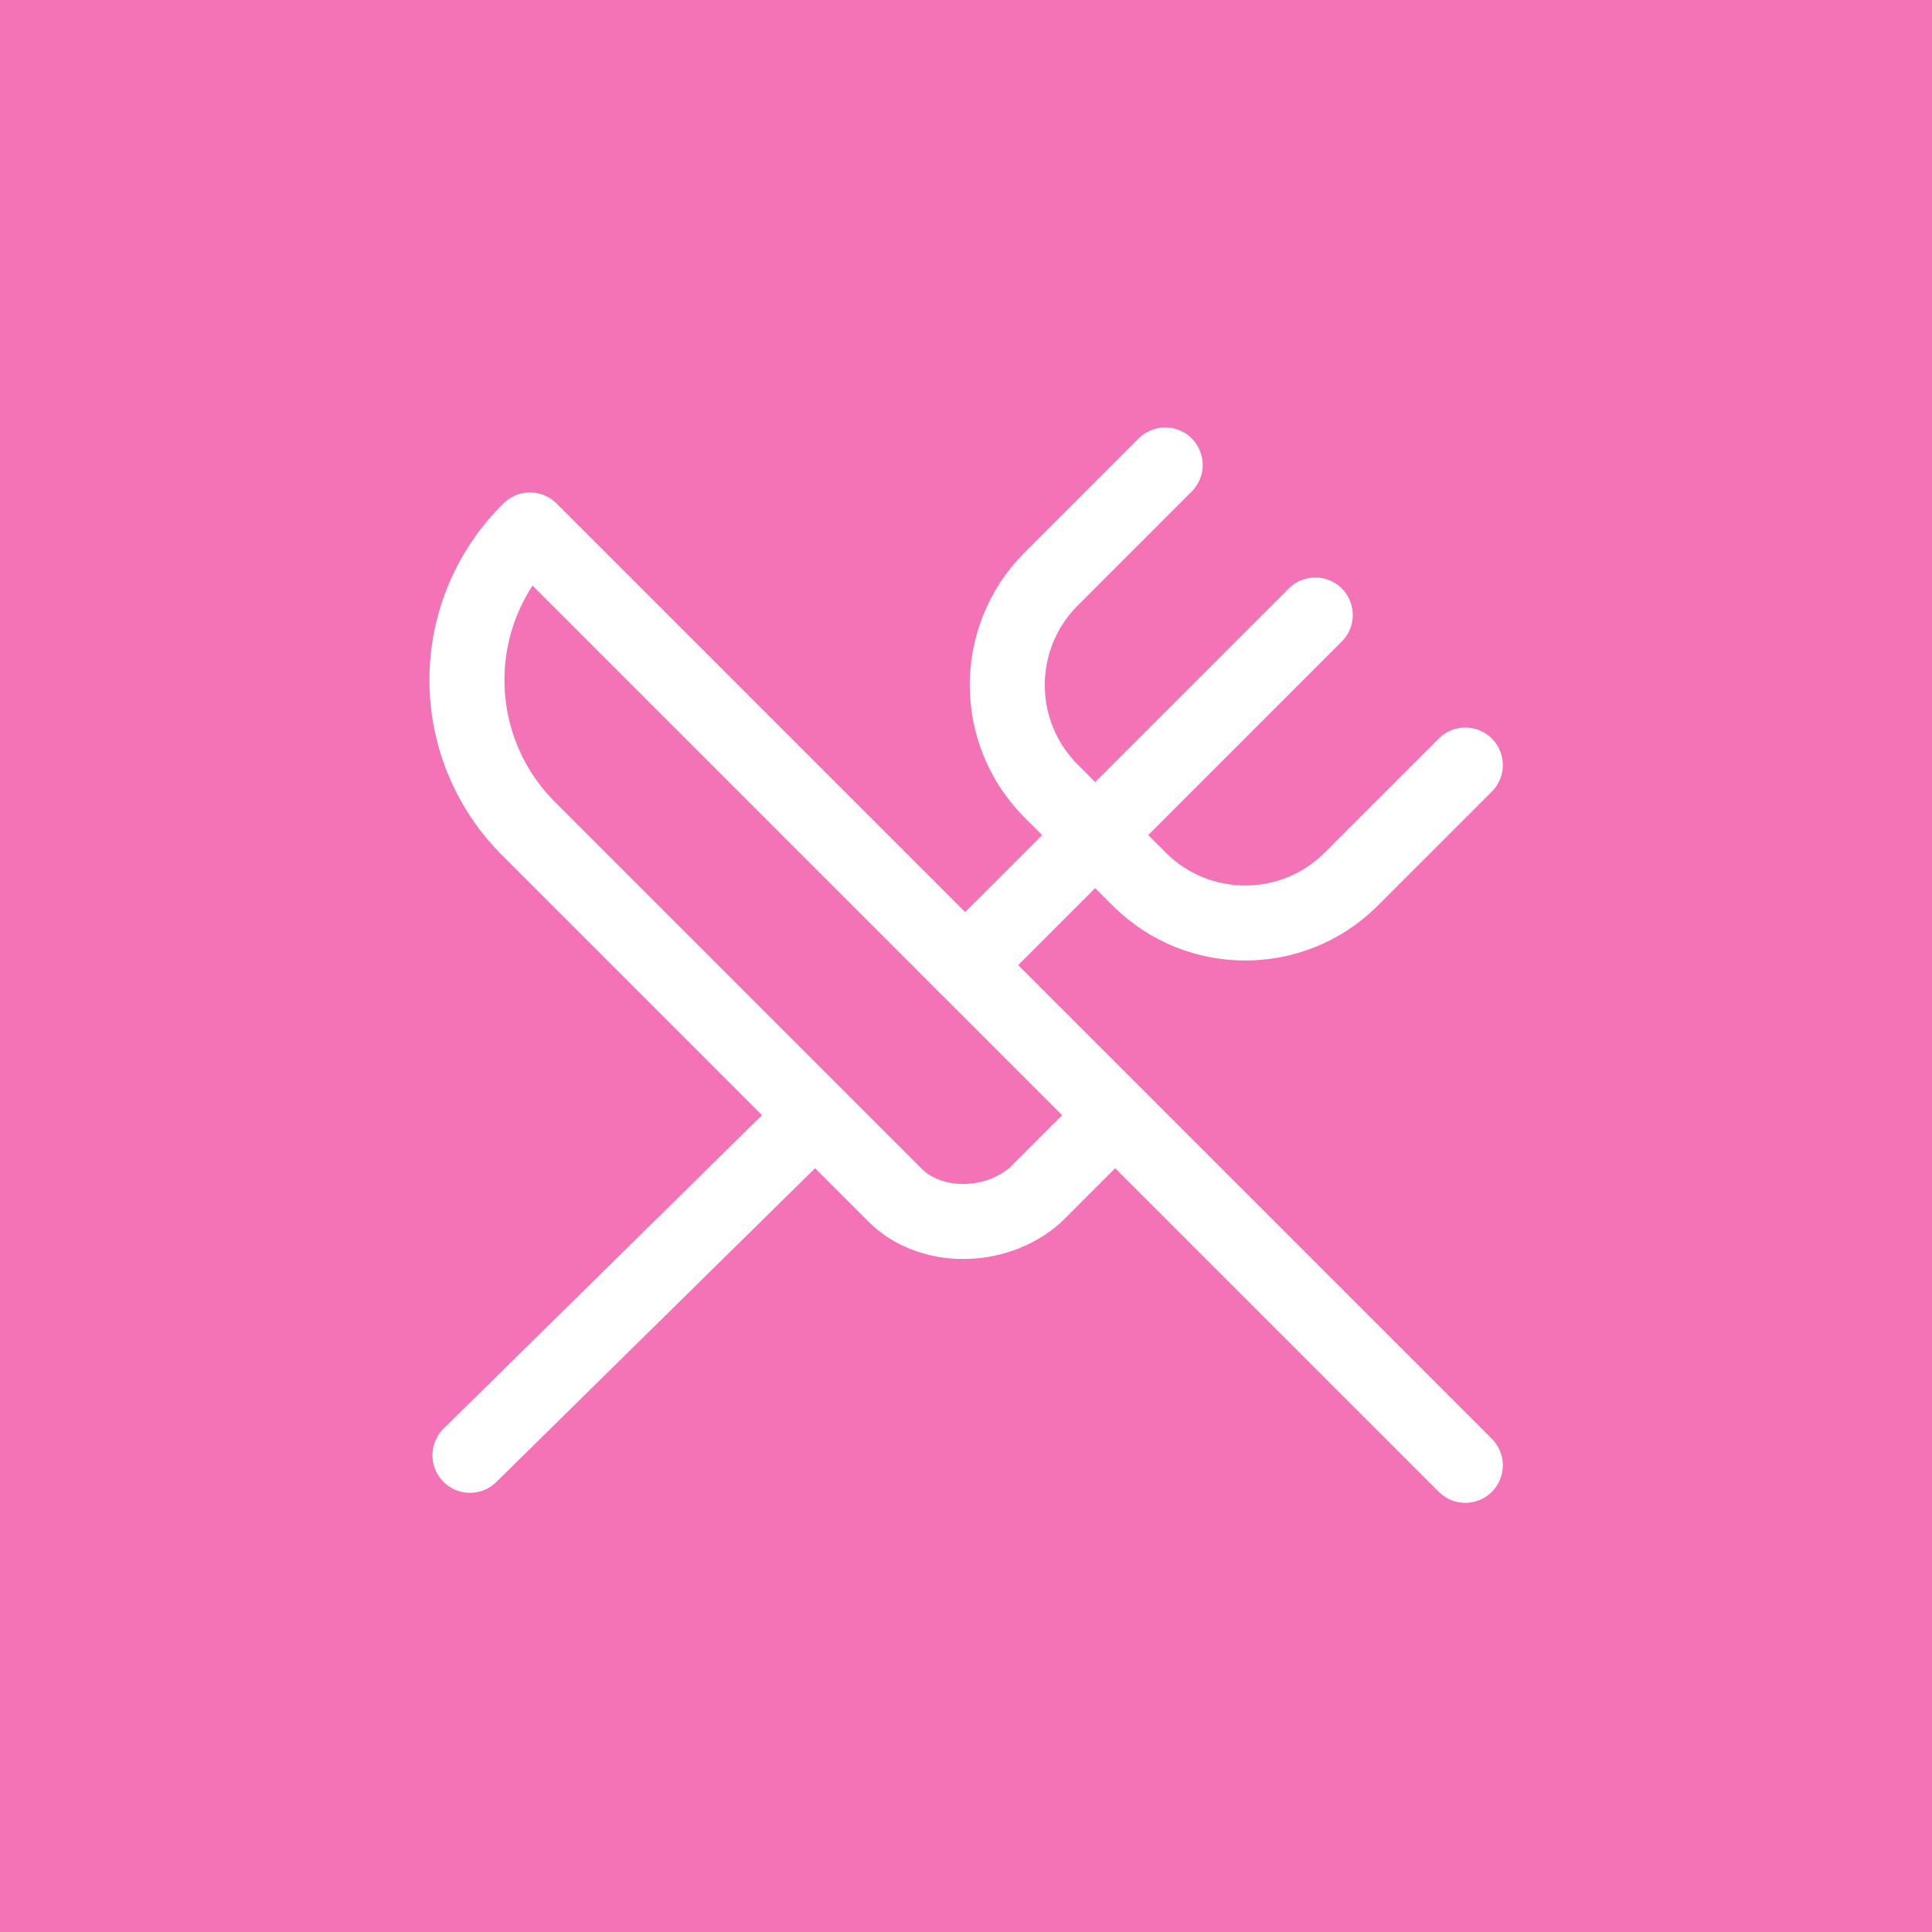
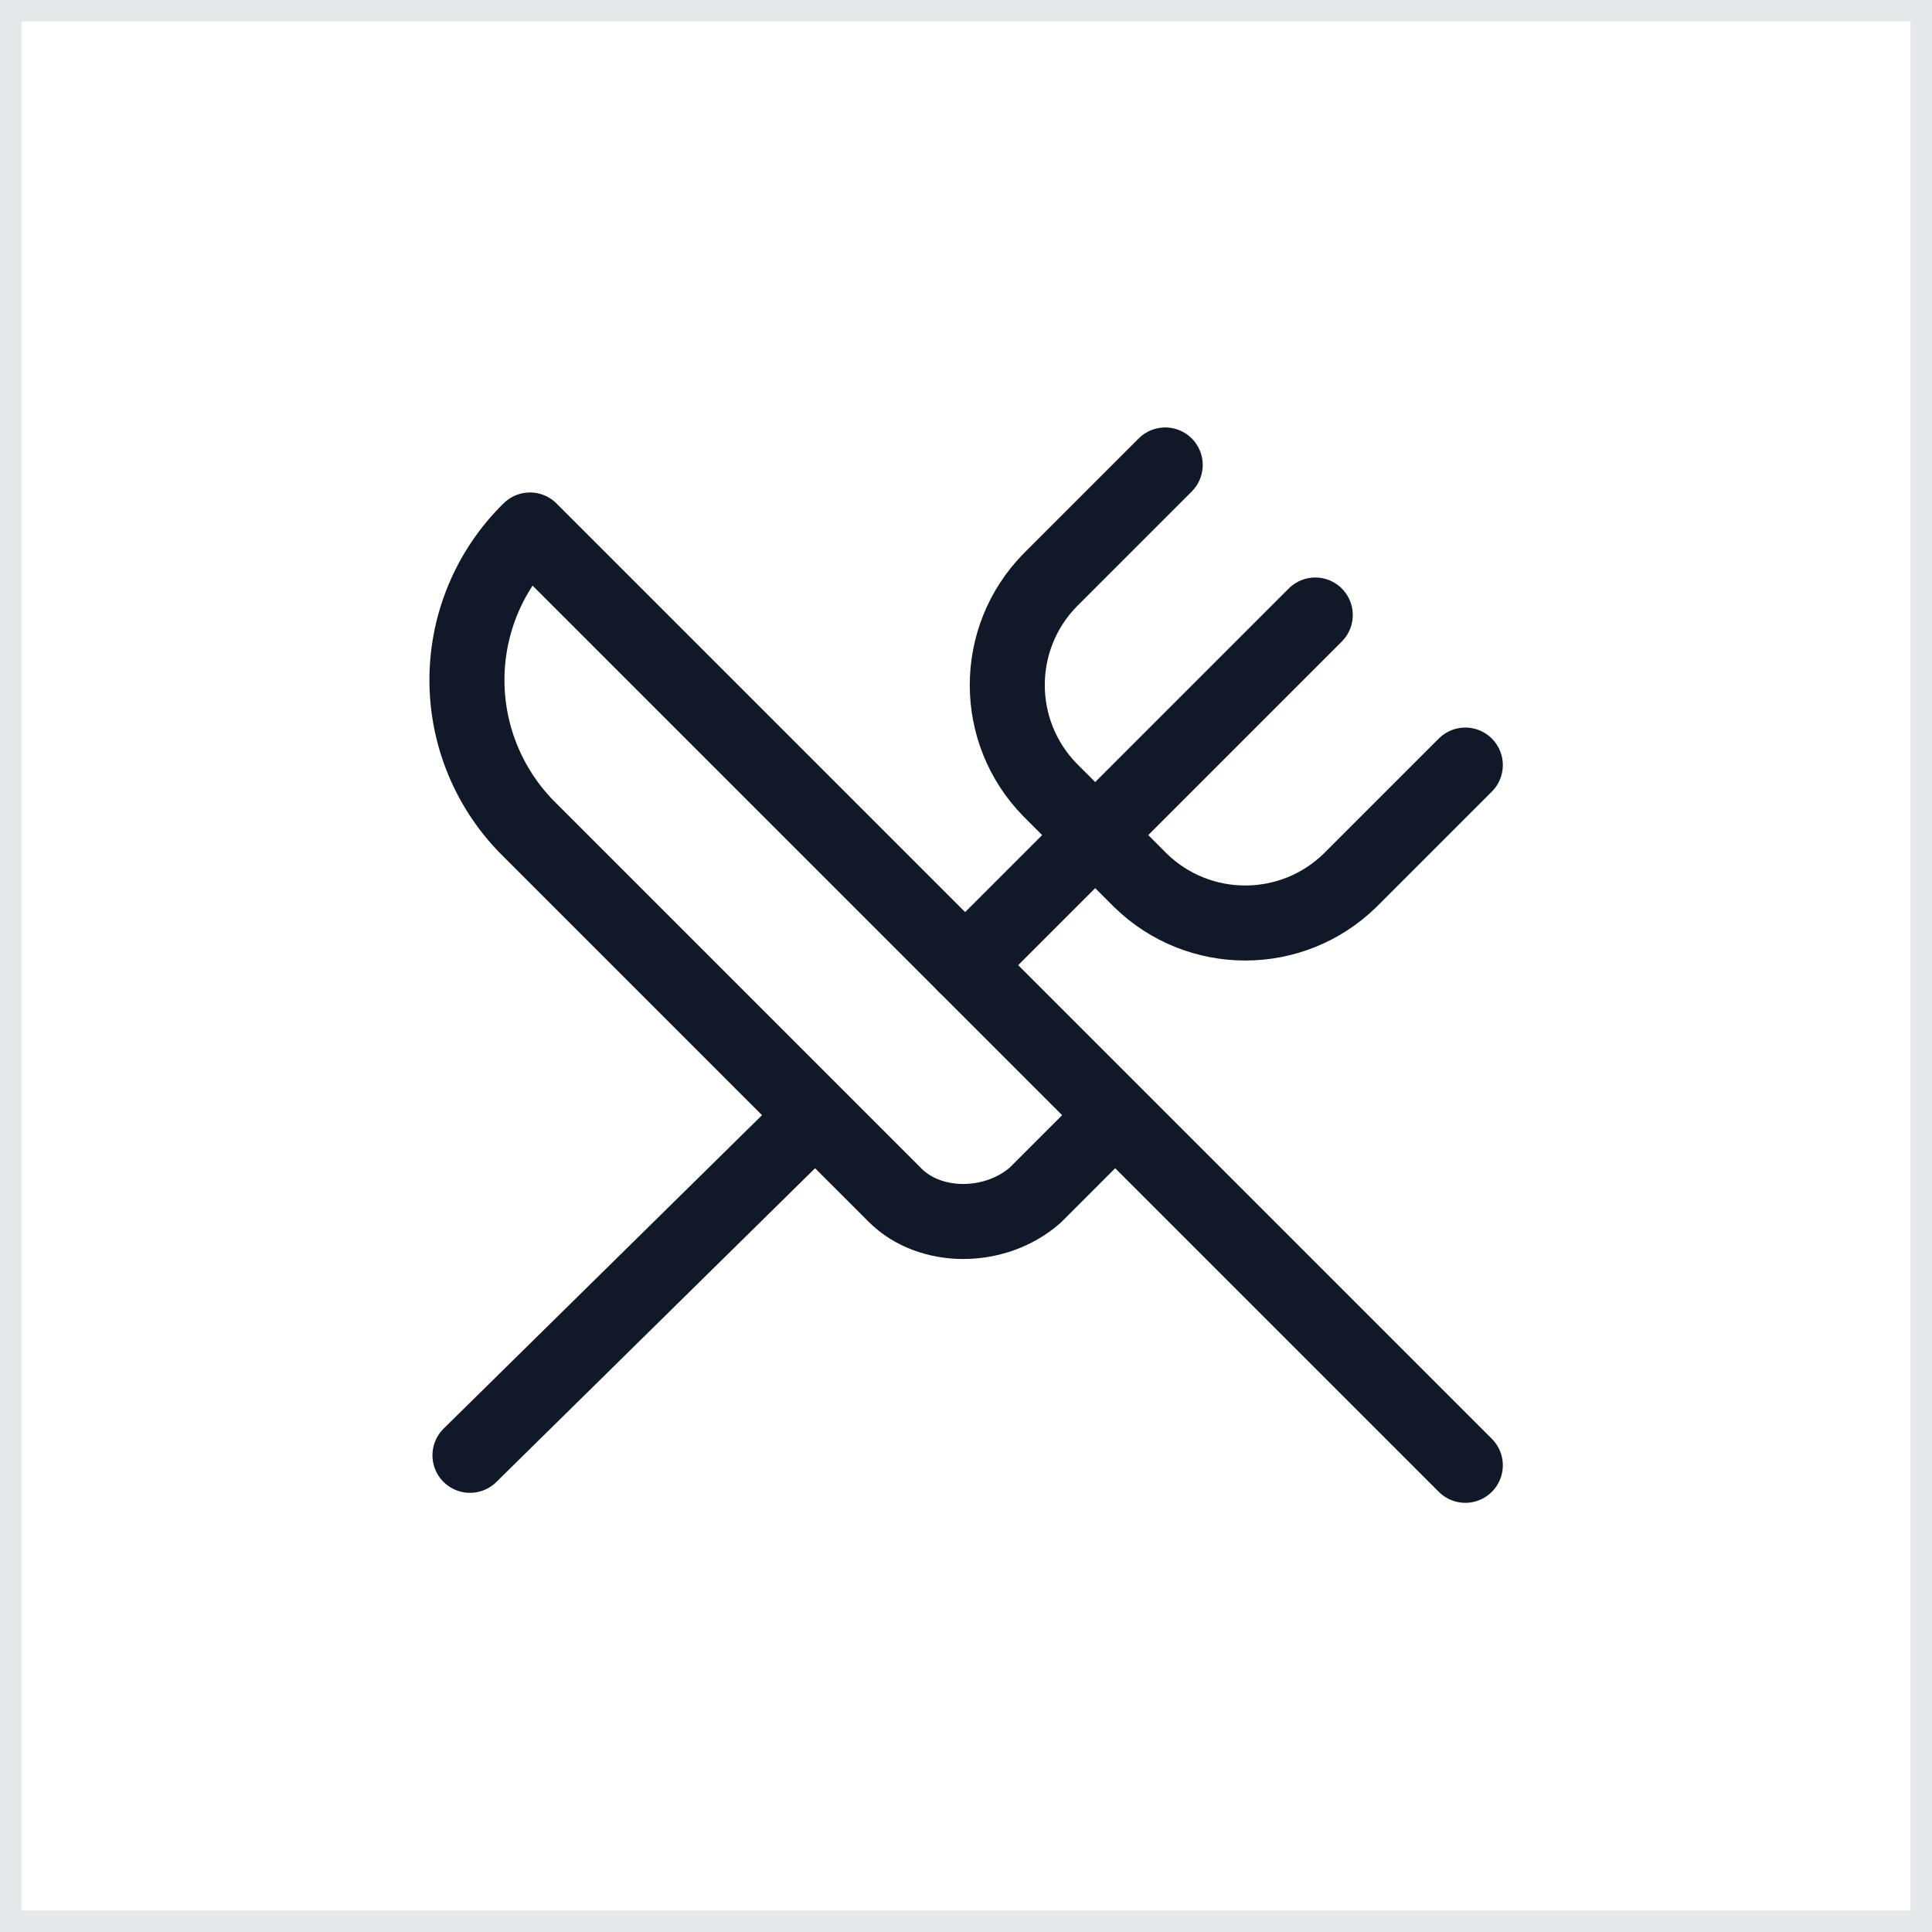
<svg xmlns="http://www.w3.org/2000/svg" width="180" height="180" viewBox="0 0 180 180">
-   <rect width="180" height="180" fill="#f472b6" />
-   <g transform="translate(34, 34) scale(4.66)" fill="none" stroke="white" stroke-width="1.5" stroke-linecap="round" stroke-linejoin="round">
+   <rect width="180" height="180" fill="#ffffff" stroke="#e5e7eb" stroke-width="4" />
+   <g transform="translate(34, 34) scale(4.66)" fill="none" stroke="#111827" stroke-width="1.5" stroke-linecap="round" stroke-linejoin="round">
    <path d="m16 2-2.3 2.3a3 3 0 0 0 0 4.2l1.8 1.8a3 3 0 0 0 4.2 0L22 8" />
    <path d="M15 15 3.3 3.3a4.2 4.2 0 0 0 0 6l7.3 7.3c.7.7 2 .7 2.8 0L15 15Zm0 0 7 7" />
    <path d="m2.1 21.8 6.4-6.3" />
    <path d="m19 5-7 7" />
  </g>
</svg>
